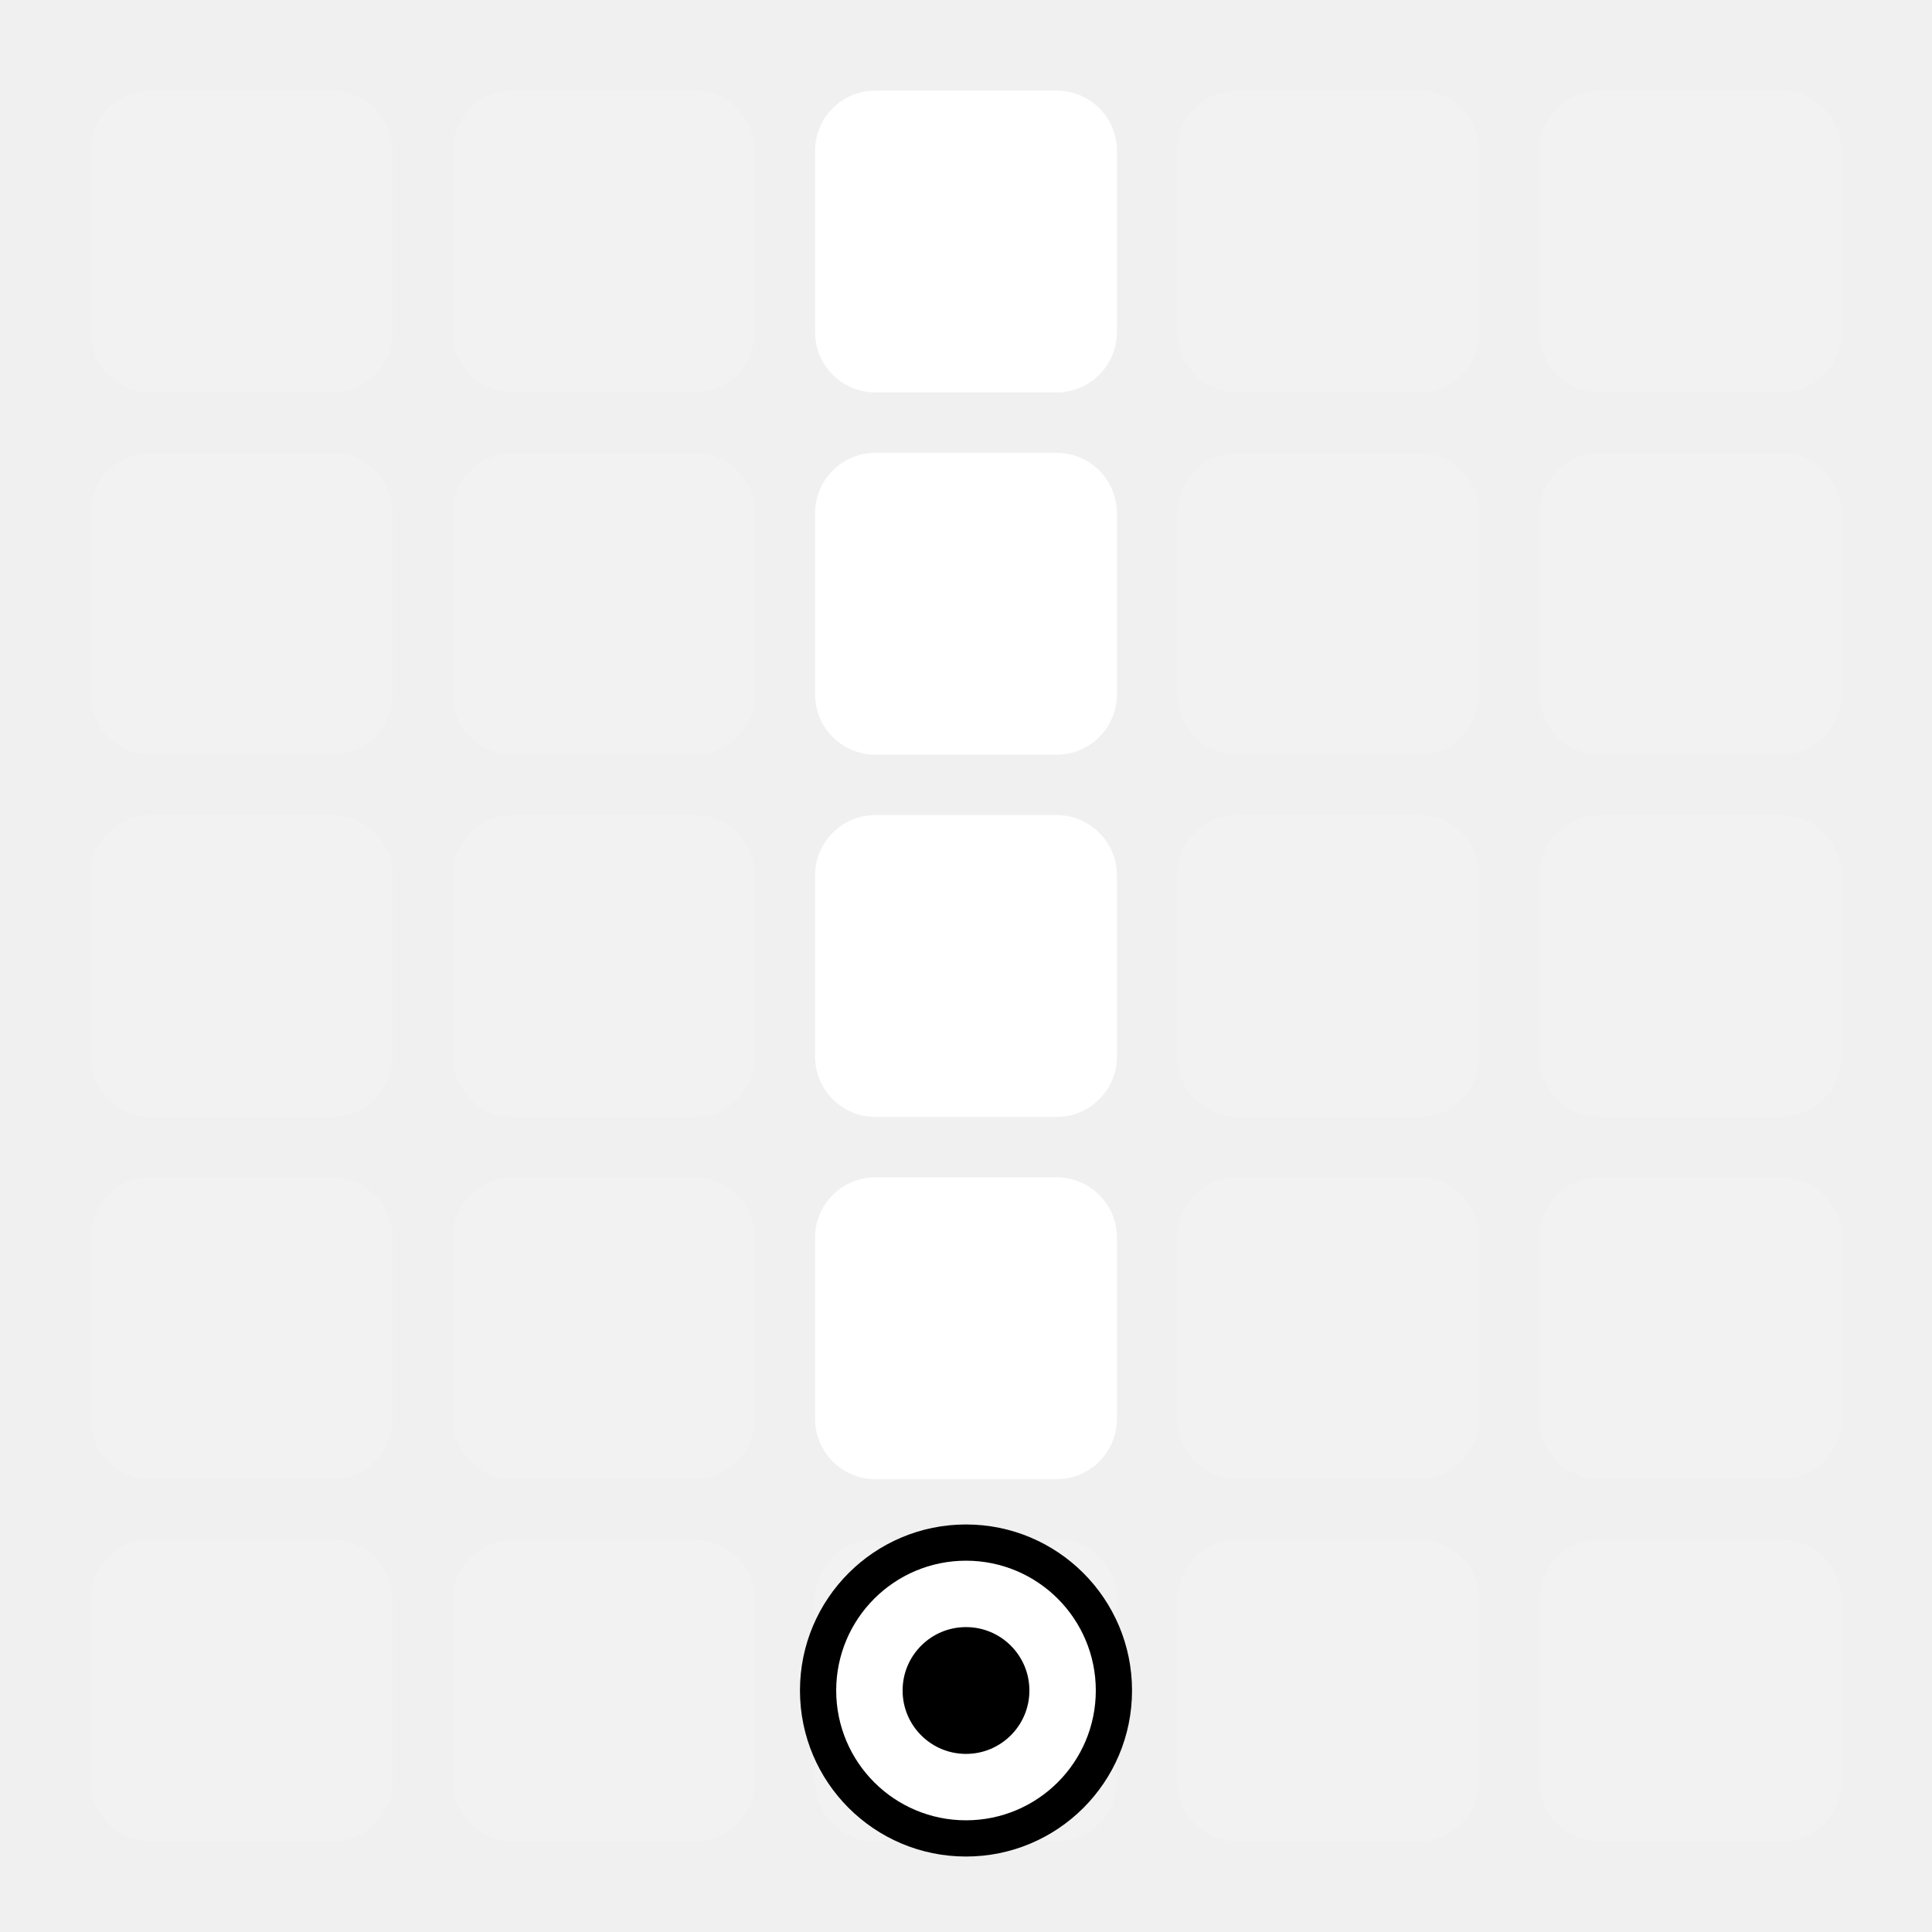
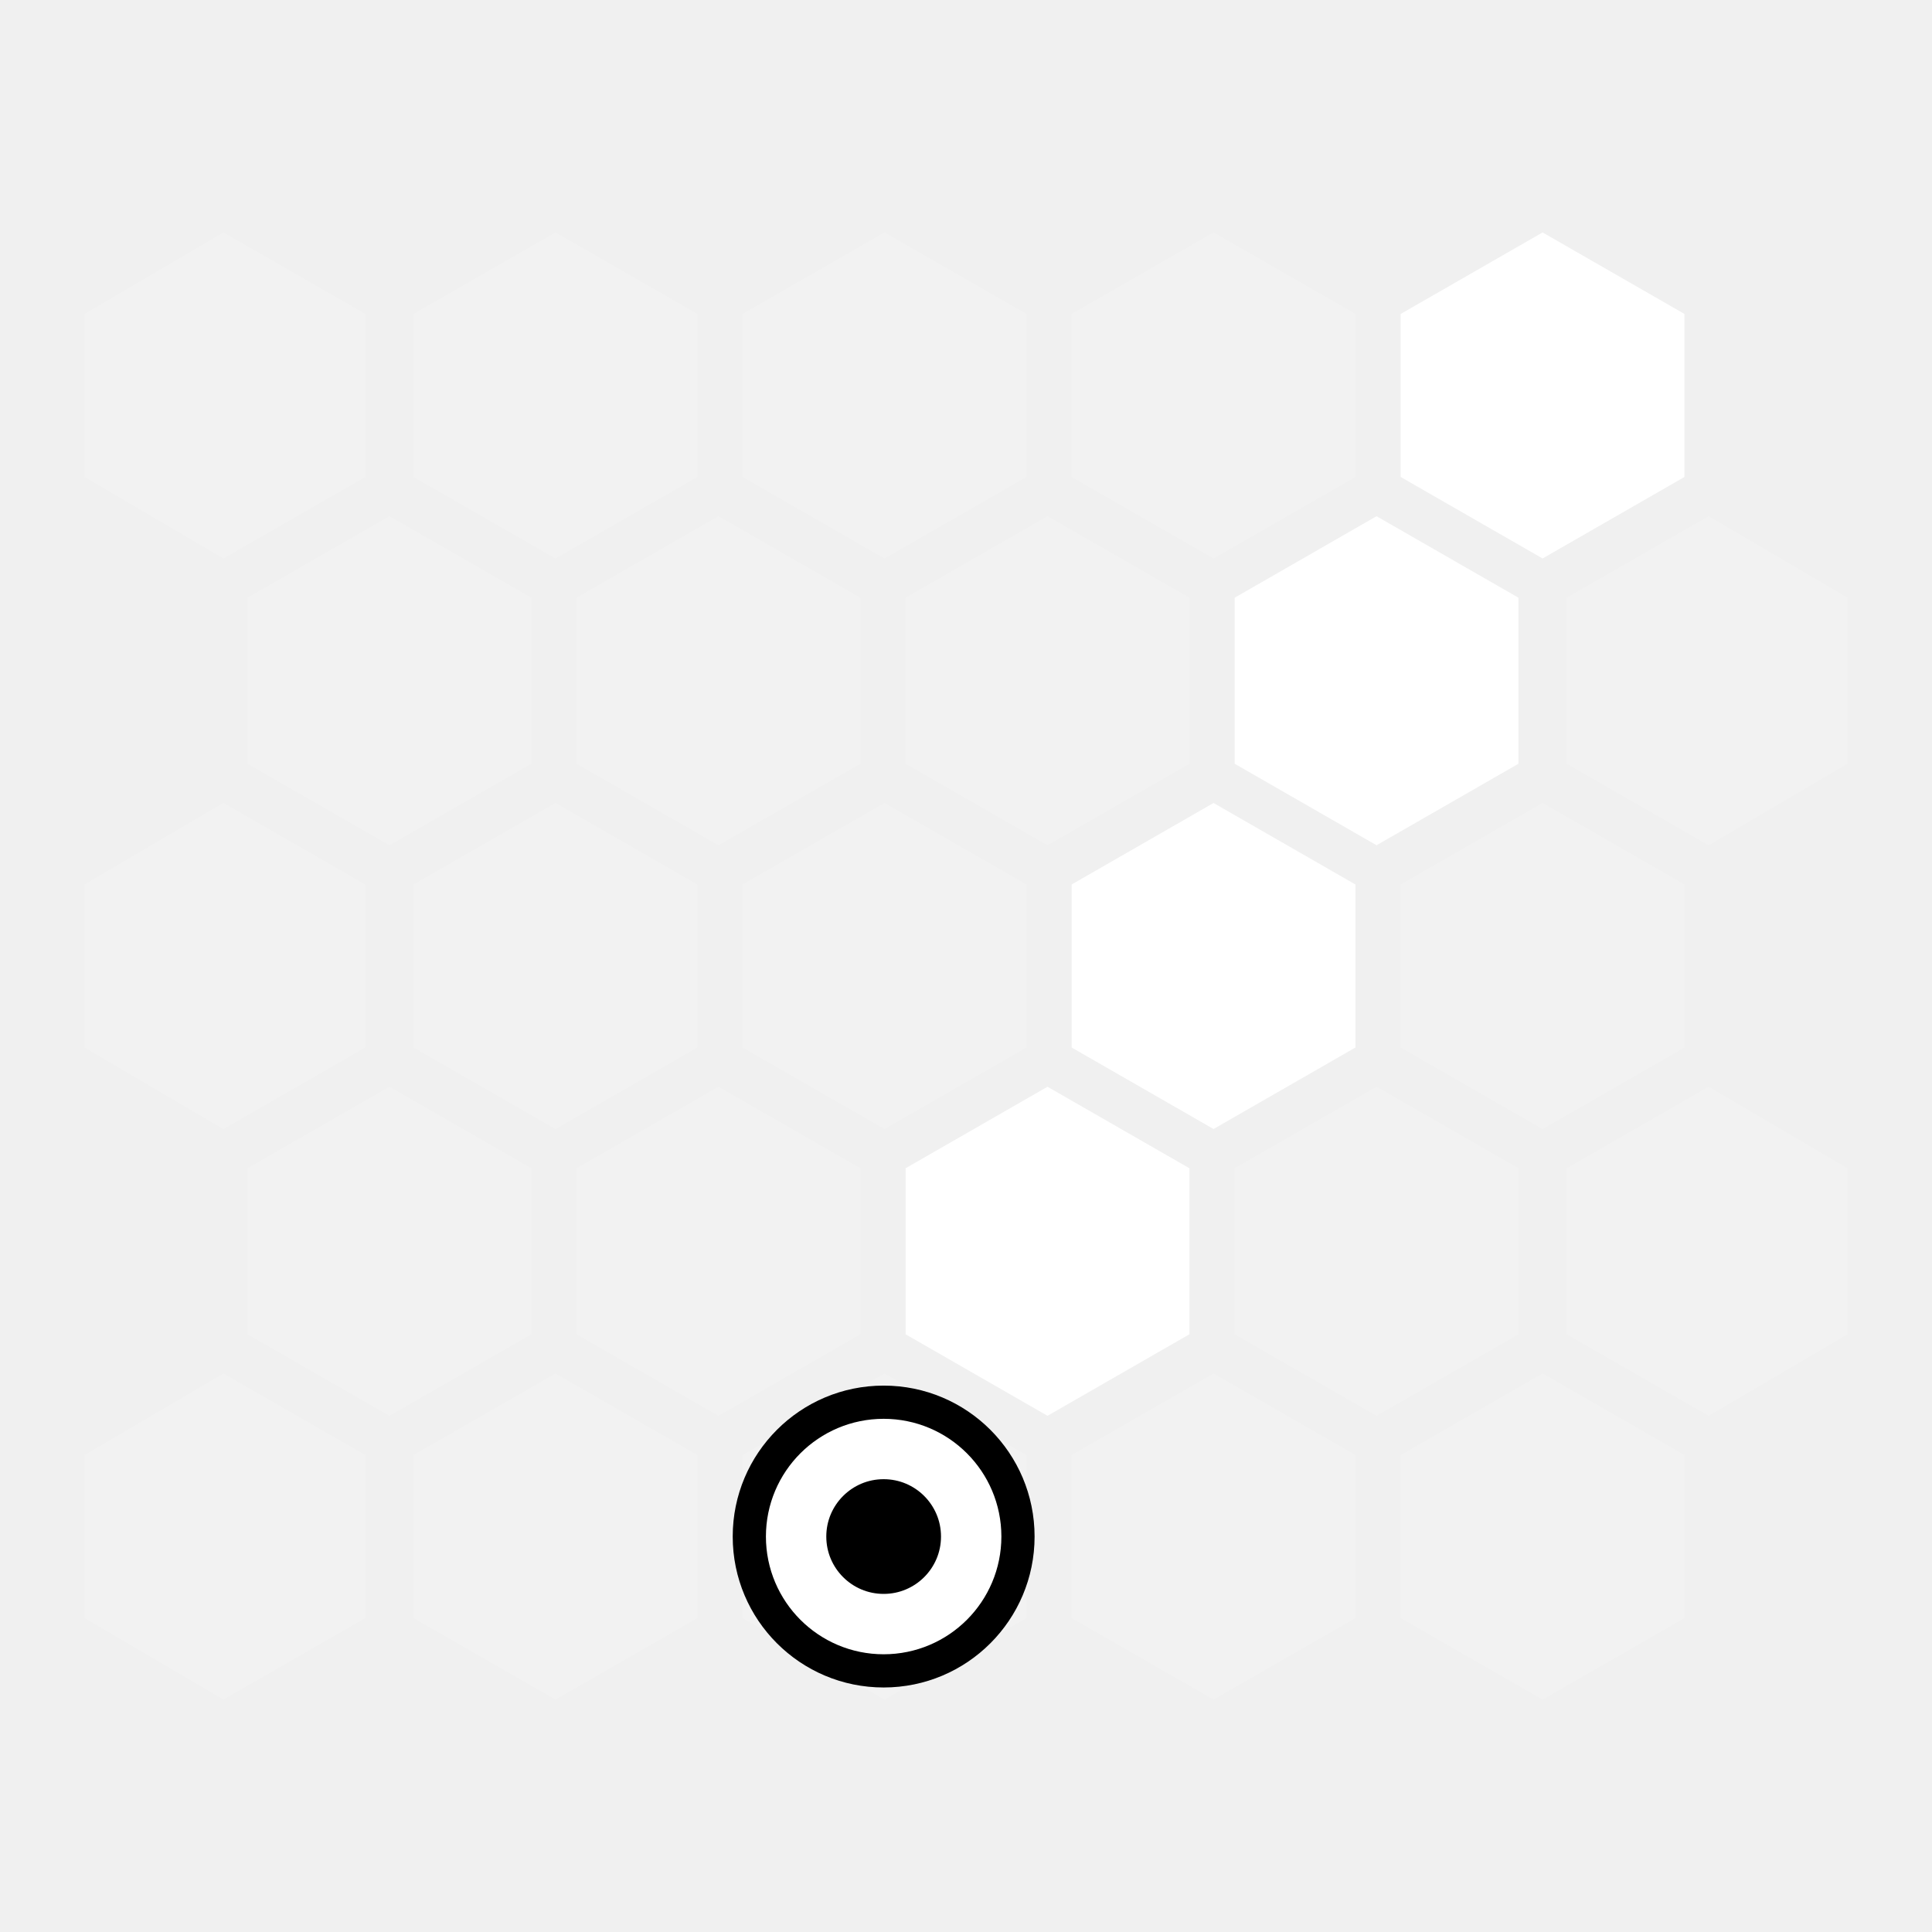
<svg xmlns="http://www.w3.org/2000/svg" width="128" height="128" viewBox="0 0 64 64">
-   <rect x="3" y="3" width="10" height="10" rx="2" fill="#fff" fill-opacity="0.16" />
-   <rect x="15" y="3" width="10" height="10" rx="2" fill="#fff" fill-opacity="0.16" />
-   <rect x="27" y="3" width="10" height="10" rx="2" fill="#fff" />
-   <rect x="39" y="3" width="10" height="10" rx="2" fill="#fff" fill-opacity="0.16" />
-   <rect x="51" y="3" width="10" height="10" rx="2" fill="#fff" fill-opacity="0.16" />
-   <rect x="3" y="15" width="10" height="10" rx="2" fill="#fff" fill-opacity="0.16" />
-   <rect x="15" y="15" width="10" height="10" rx="2" fill="#fff" fill-opacity="0.16" />
-   <rect x="27" y="15" width="10" height="10" rx="2" fill="#fff" />
-   <rect x="39" y="15" width="10" height="10" rx="2" fill="#fff" fill-opacity="0.16" />
-   <rect x="51" y="15" width="10" height="10" rx="2" fill="#fff" fill-opacity="0.16" />
-   <rect x="3" y="27" width="10" height="10" rx="2" fill="#fff" fill-opacity="0.16" />
-   <rect x="15" y="27" width="10" height="10" rx="2" fill="#fff" fill-opacity="0.16" />
-   <rect x="27" y="27" width="10" height="10" rx="2" fill="#fff" />
-   <rect x="39" y="27" width="10" height="10" rx="2" fill="#fff" fill-opacity="0.16" />
-   <rect x="51" y="27" width="10" height="10" rx="2" fill="#fff" fill-opacity="0.16" />
-   <rect x="3" y="39" width="10" height="10" rx="2" fill="#fff" fill-opacity="0.16" />
-   <rect x="15" y="39" width="10" height="10" rx="2" fill="#fff" fill-opacity="0.16" />
-   <rect x="27" y="39" width="10" height="10" rx="2" fill="#fff" />
-   <rect x="39" y="39" width="10" height="10" rx="2" fill="#fff" fill-opacity="0.16" />
-   <rect x="51" y="39" width="10" height="10" rx="2" fill="#fff" fill-opacity="0.16" />
-   <rect x="3" y="51" width="10" height="10" rx="2" fill="#fff" fill-opacity="0.16" />
-   <rect x="15" y="51" width="10" height="10" rx="2" fill="#fff" fill-opacity="0.16" />
-   <rect x="27" y="51" width="10" height="10" rx="2" fill="#fff" fill-opacity="0.16" />
-   <rect x="39" y="51" width="10" height="10" rx="2" fill="#fff" fill-opacity="0.16" />
-   <rect x="51" y="51" width="10" height="10" rx="2" fill="#fff" fill-opacity="0.16" />
-   <circle cx="32" cy="56" r="5.5" fill="#000" />
-   <circle cx="32" cy="56" r="3.2" fill="none" stroke="#fff" stroke-width="2.2" />
+   <polygon points="7.4,18.5 2.8,15.8 2.8,10.4 7.4,7.7 12.1,10.4 12.1,15.8" fill="#fff" fill-opacity="0.16" />
+   <polygon points="18.4,18.5 13.7,15.8 13.7,10.4 18.4,7.7 23.1,10.4 23.1,15.8" fill="#fff" fill-opacity="0.16" />
+   <polygon points="29.3,18.5 24.6,15.8 24.6,10.4 29.3,7.7 34.0,10.4 34.0,15.8" fill="#fff" fill-opacity="0.16" />
+   <polygon points="40.2,18.5 35.5,15.8 35.5,10.4 40.2,7.7 44.9,10.4 44.9,15.8" fill="#fff" fill-opacity="0.16" />
+   <polygon points="51.1,18.5 46.4,15.8 46.4,10.4 51.1,7.7 55.8,10.4 55.8,15.8" fill="#fff" />
+   <polygon points="12.9,28.0 8.2,25.3 8.2,19.8 12.9,17.1 17.6,19.8 17.6,25.3" fill="#fff" fill-opacity="0.16" />
+   <polygon points="23.8,28.0 19.1,25.3 19.1,19.8 23.8,17.1 28.5,19.8 28.5,25.3" fill="#fff" fill-opacity="0.16" />
+   <polygon points="34.7,28.0 30.0,25.3 30.0,19.8 34.7,17.1 39.4,19.8 39.4,25.3" fill="#fff" fill-opacity="0.16" />
+   <polygon points="45.6,28.0 40.9,25.3 40.9,19.8 45.6,17.1 50.3,19.8 50.3,25.3" fill="#fff" />
+   <polygon points="56.6,28.0 51.9,25.3 51.9,19.8 56.6,17.1 61.2,19.8 61.2,25.3" fill="#fff" fill-opacity="0.16" />
+   <polygon points="7.4,37.4 2.8,34.7 2.8,29.3 7.4,26.6 12.1,29.3 12.1,34.7" fill="#fff" fill-opacity="0.16" />
+   <polygon points="18.4,37.4 13.7,34.7 13.7,29.3 18.4,26.6 23.1,29.3 23.1,34.7" fill="#fff" fill-opacity="0.16" />
+   <polygon points="29.3,37.4 24.6,34.7 24.6,29.3 29.3,26.6 34.0,29.3 34.0,34.7" fill="#fff" fill-opacity="0.16" />
+   <polygon points="40.2,37.4 35.5,34.7 35.5,29.3 40.2,26.6 44.9,29.3 44.9,34.7" fill="#fff" />
+   <polygon points="51.1,37.4 46.4,34.7 46.4,29.3 51.1,26.6 55.8,29.3 55.8,34.7" fill="#fff" fill-opacity="0.16" />
+   <polygon points="12.9,46.9 8.2,44.2 8.2,38.7 12.9,36.0 17.6,38.7 17.6,44.2" fill="#fff" fill-opacity="0.16" />
+   <polygon points="23.8,46.9 19.1,44.2 19.1,38.7 23.8,36.0 28.5,38.7 28.5,44.2" fill="#fff" fill-opacity="0.16" />
+   <polygon points="34.7,46.9 30.0,44.2 30.0,38.7 34.7,36.0 39.4,38.7 39.4,44.2" fill="#fff" />
+   <polygon points="45.6,46.9 40.9,44.2 40.9,38.7 45.6,36.0 50.3,38.7 50.3,44.2" fill="#fff" fill-opacity="0.16" />
+   <polygon points="56.6,46.9 51.9,44.2 51.9,38.7 56.6,36.0 61.2,38.7 61.2,44.2" fill="#fff" fill-opacity="0.16" />
+   <polygon points="7.4,56.3 2.8,53.6 2.8,48.2 7.4,45.5 12.1,48.2 12.1,53.6" fill="#fff" fill-opacity="0.16" />
+   <polygon points="18.4,56.3 13.7,53.6 13.7,48.2 18.4,45.5 23.1,48.2 23.1,53.6" fill="#fff" fill-opacity="0.16" />
+   <polygon points="29.3,56.3 24.6,53.6 24.6,48.2 29.3,45.5 34.0,48.2 34.0,53.6" fill="#fff" fill-opacity="0.16" />
+   <polygon points="40.2,56.3 35.5,53.6 35.5,48.2 40.2,45.5 44.9,48.2 44.9,53.6" fill="#fff" fill-opacity="0.16" />
+   <polygon points="51.1,56.3 46.4,53.6 46.4,48.2 51.1,45.5 55.8,48.2 55.8,53.6" fill="#fff" fill-opacity="0.16" />
+   <circle cx="29.272" cy="50.9" r="5.0" fill="#000" />
+   <circle cx="29.272" cy="50.9" r="2.9" fill="none" stroke="#fff" stroke-width="2.0" />
</svg>
